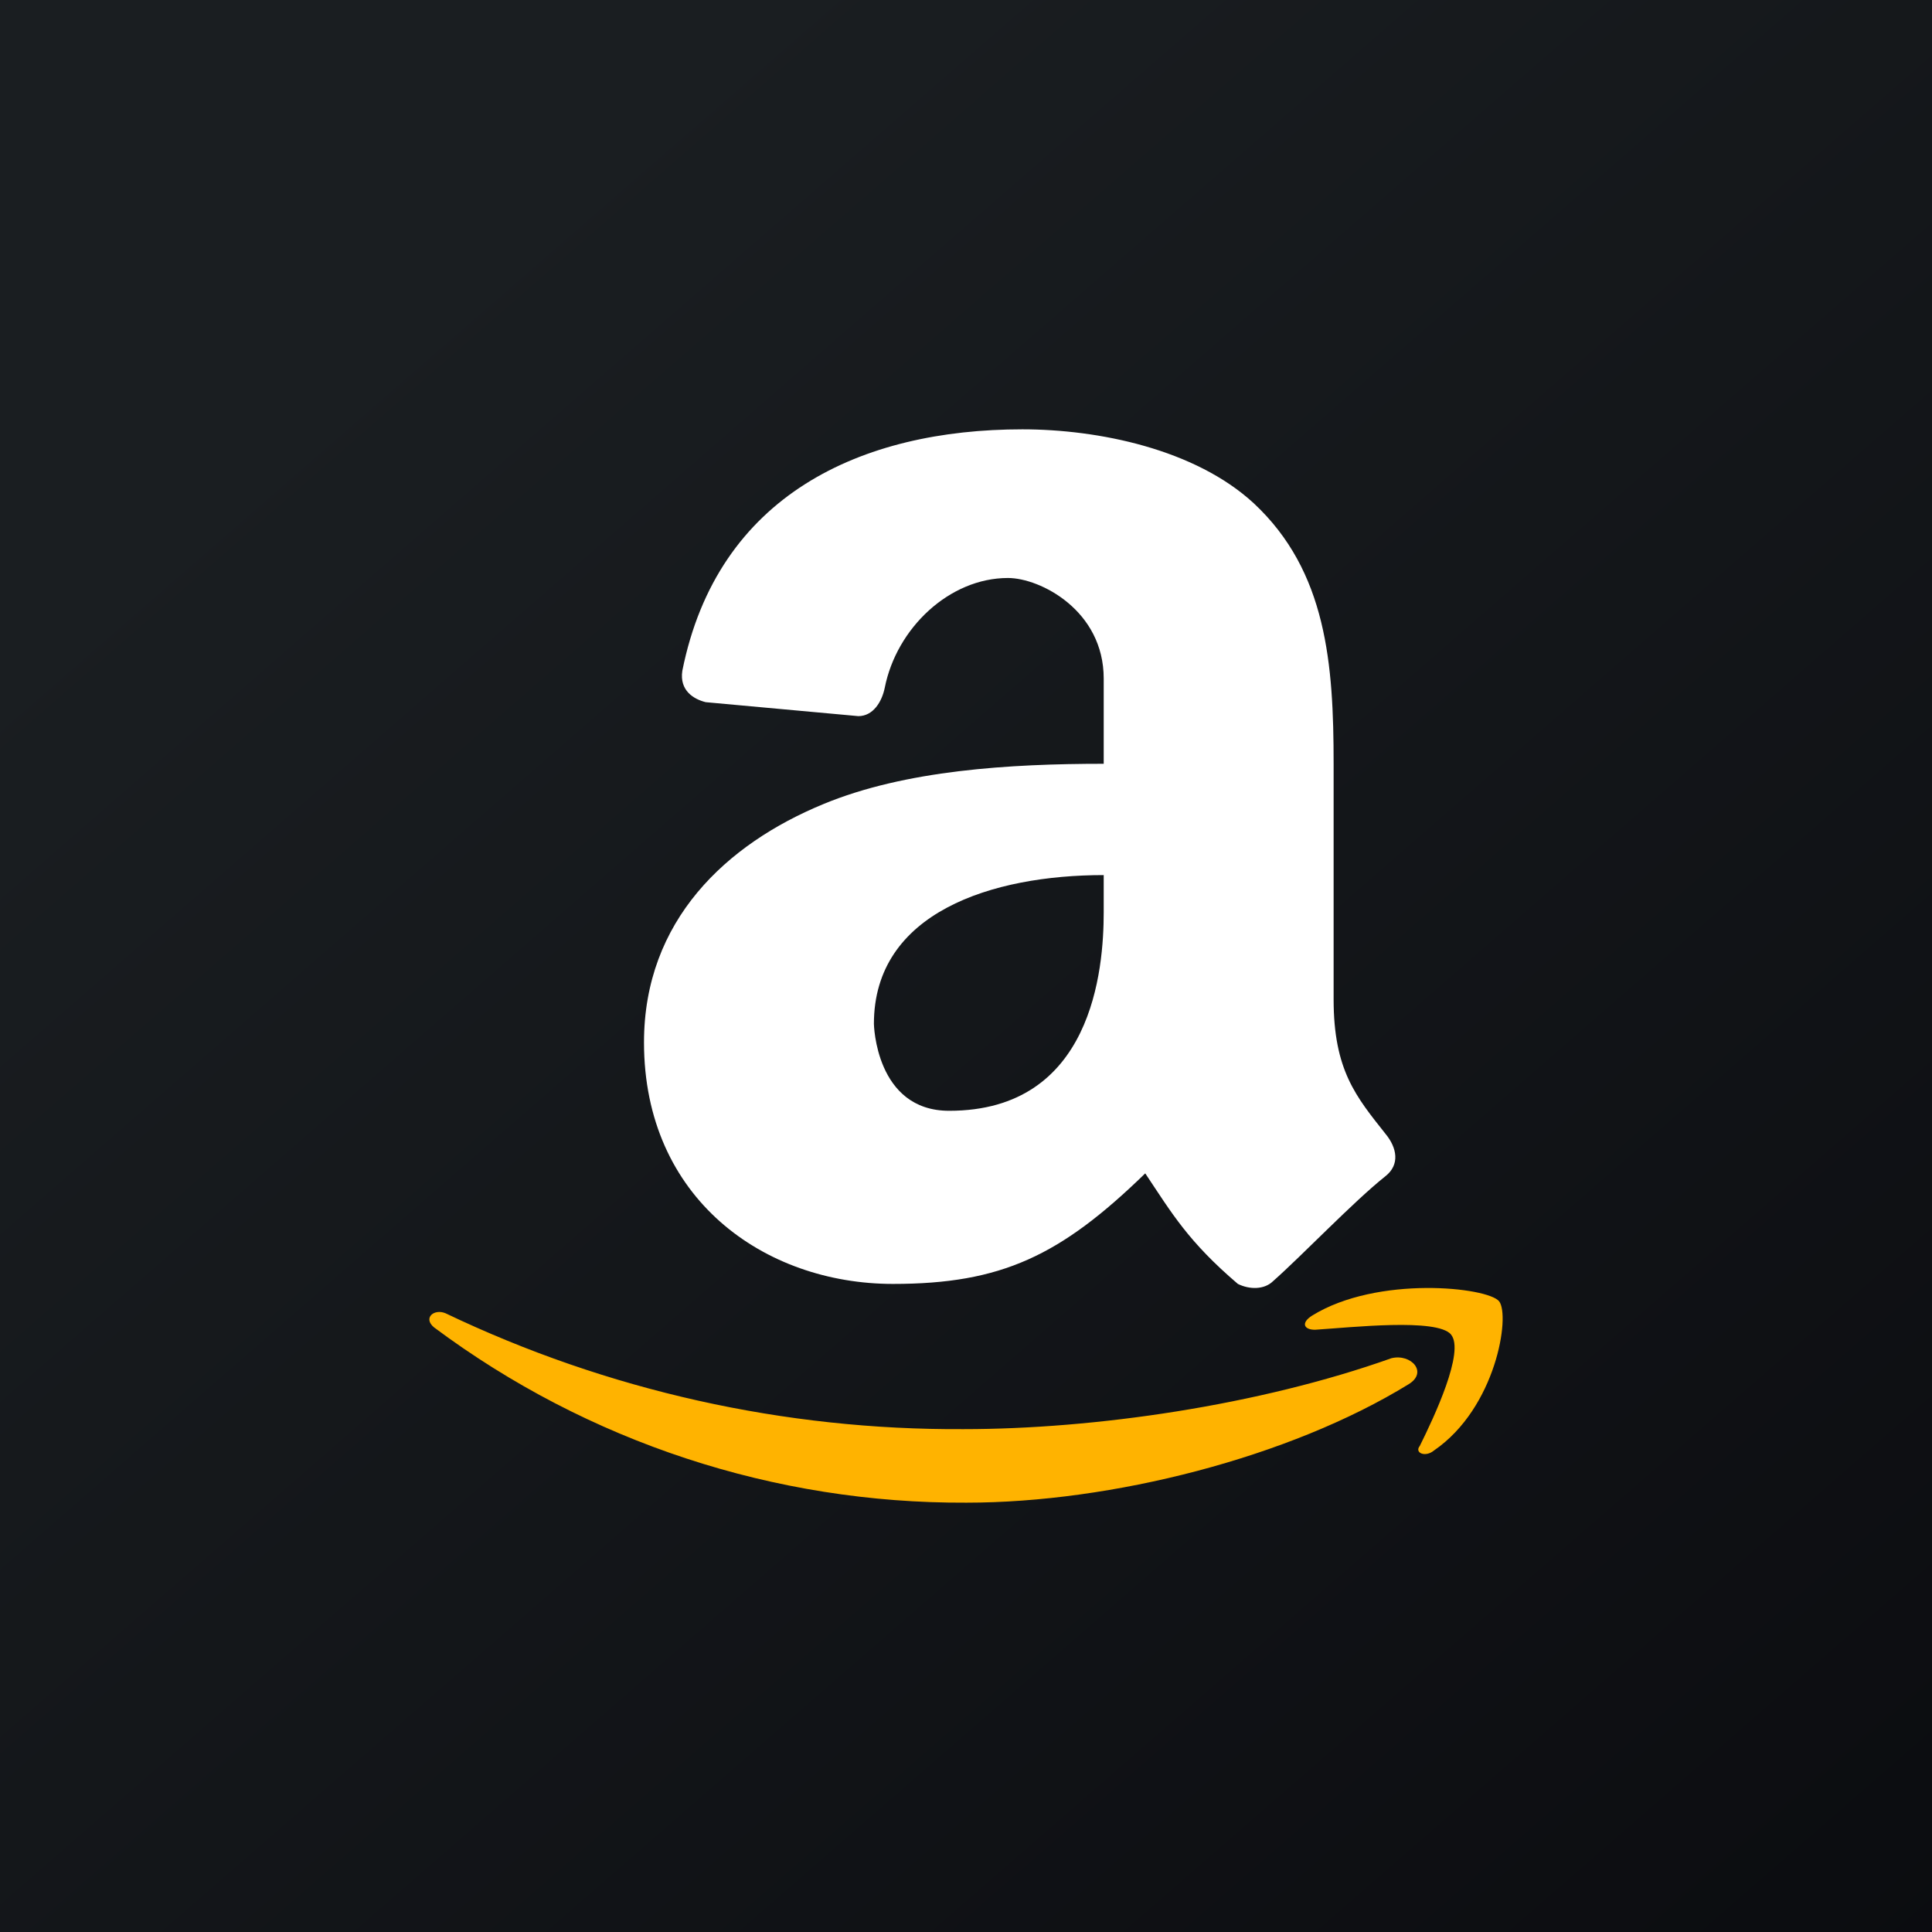
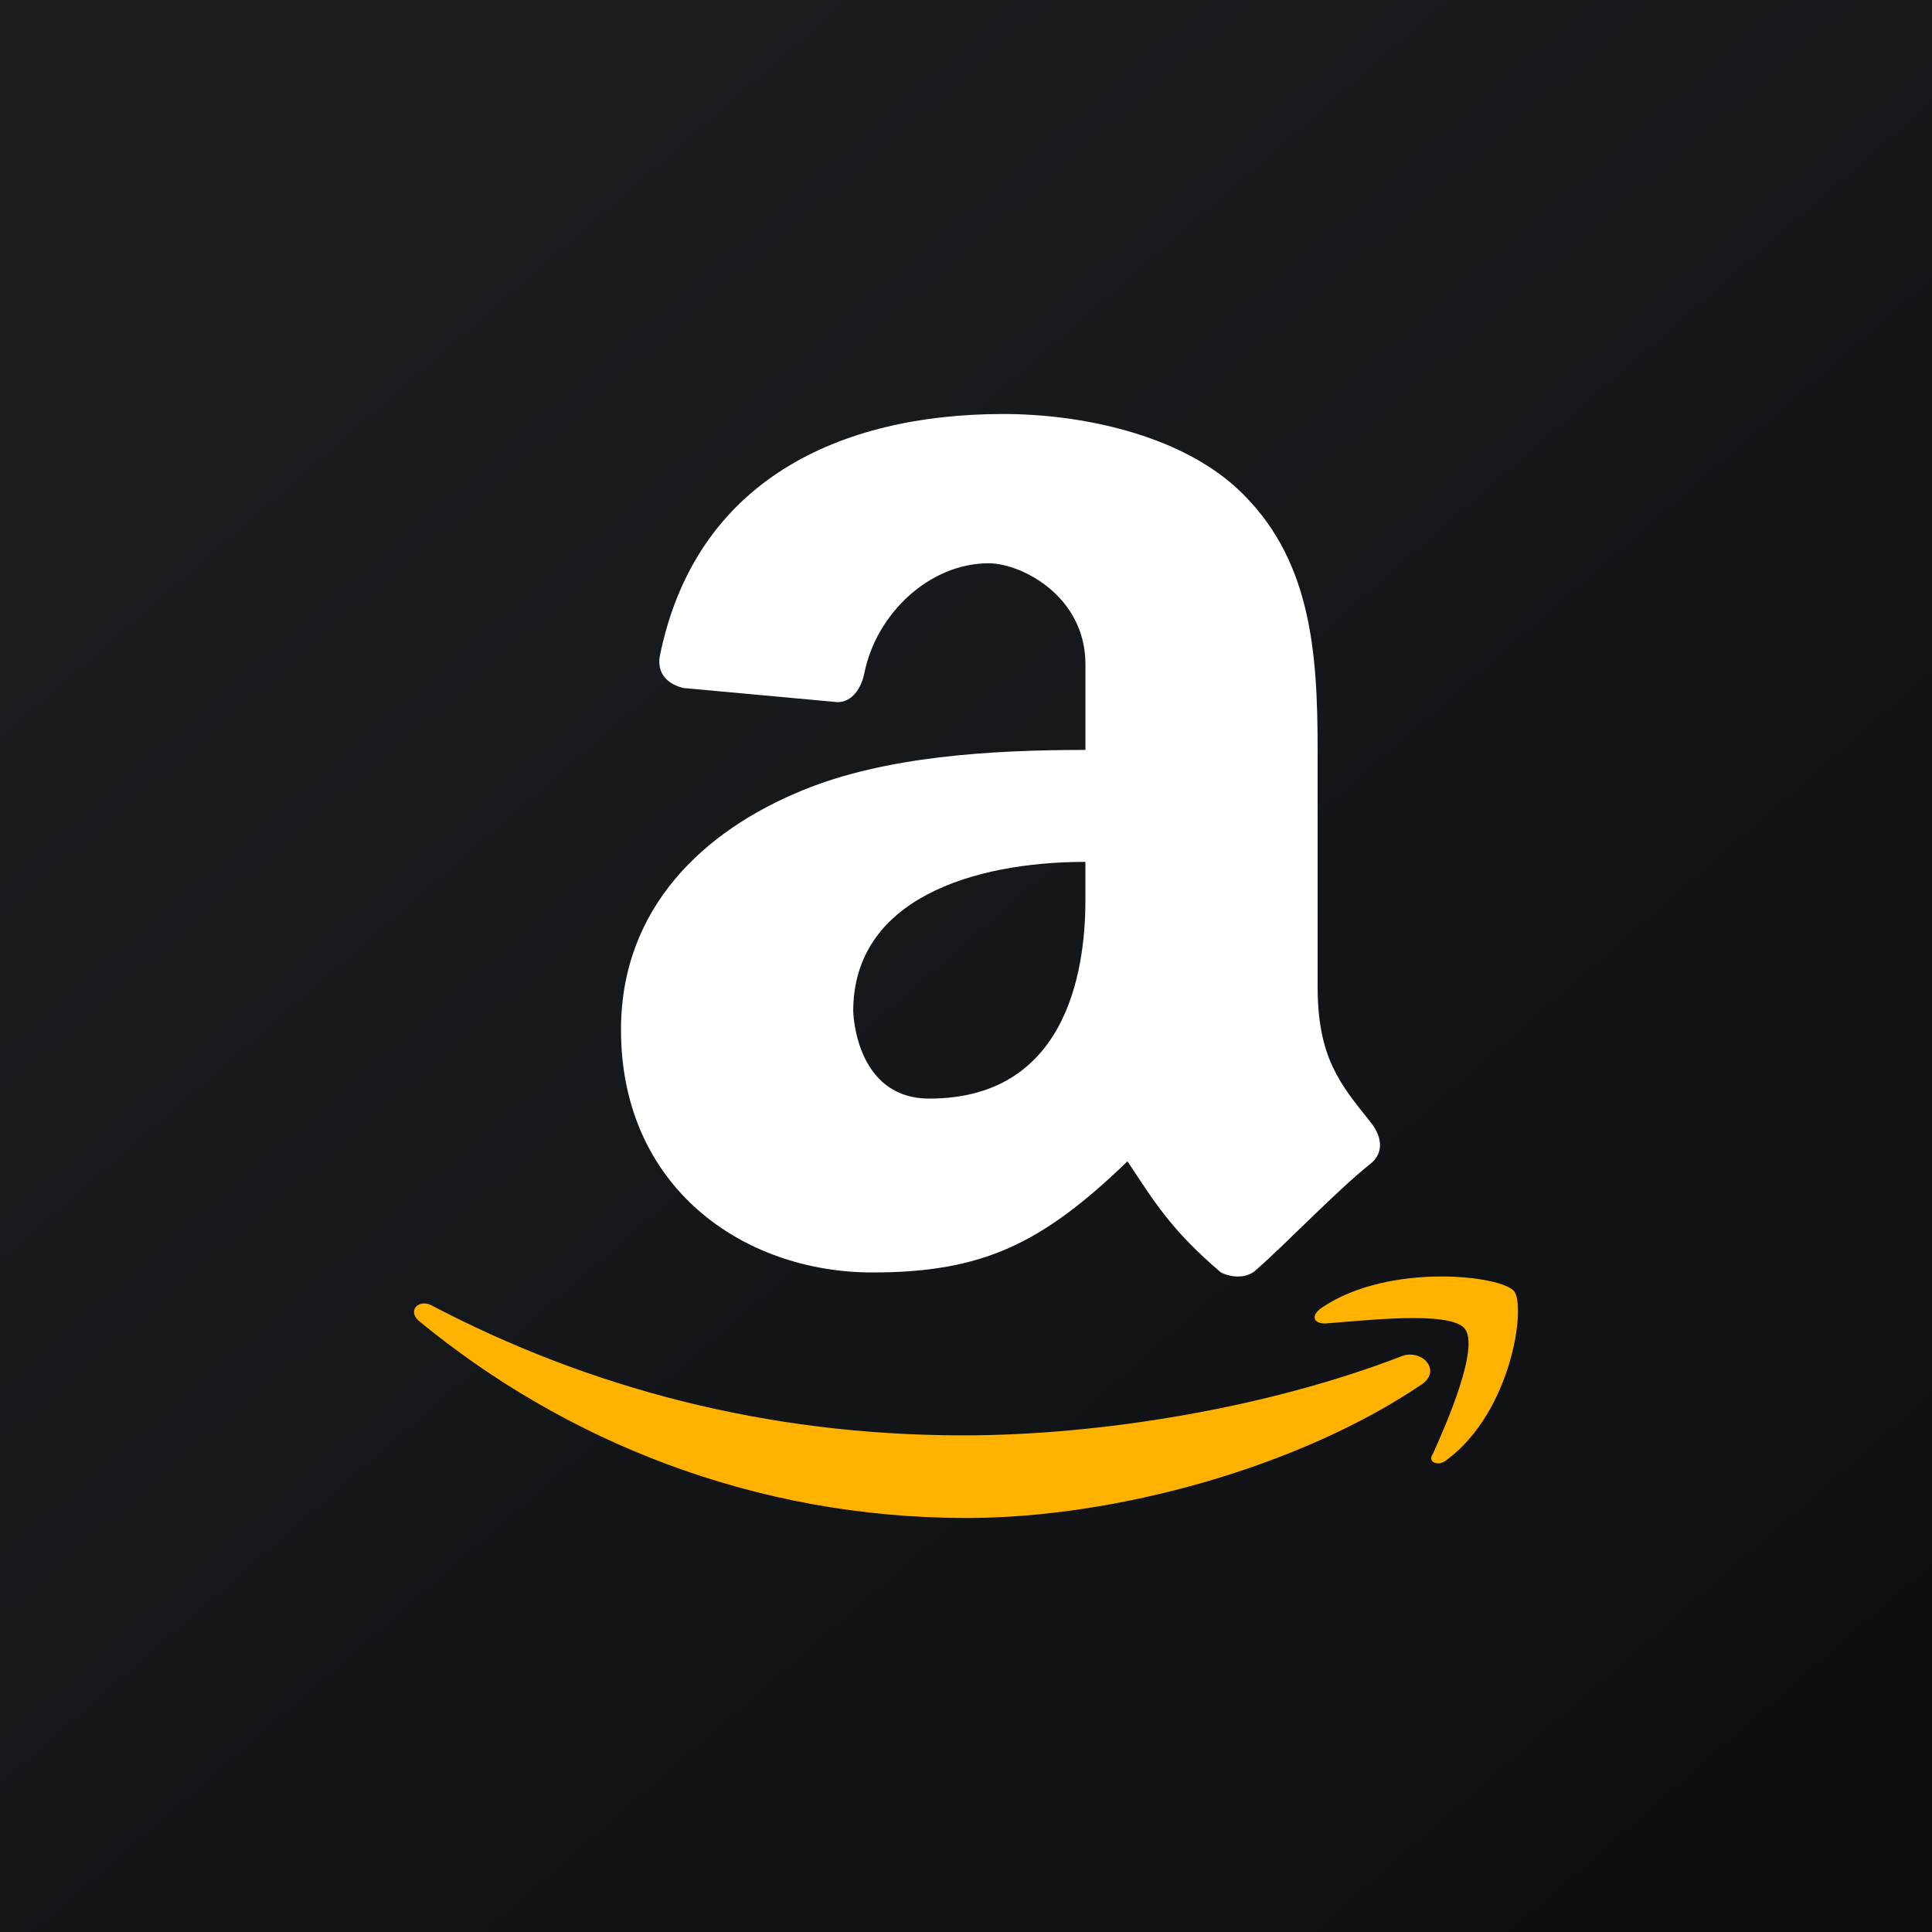
- <svg xmlns="http://www.w3.org/2000/svg" width="18" height="18">
-   <path fill="url(#paint0_linear)" d="M0 0h18v18H0z" />
-   <path d="M12.907 10.562c-.272-.344-.482-.59-.482-1.251V7.116c0-.926-.063-1.793-.745-2.428C11.134 4.185 10.235 4 9.525 4c-1.5 0-2.84.61-3.168 2.25-.028.186.109.265.218.292l1.422.13c.137 0 .219-.132.246-.264.11-.556.602-1.023 1.148-1.023.3 0 .892.302.892.937v.794c-.874 0-1.849.059-2.613.376C6.77 7.863 6 8.574 6 9.712c0 1.455 1.12 2.25 2.32 2.25 1.01 0 1.56-.262 2.35-1.03.247.37.399.634.863 1.03.11.054.246.054.327-.025.272-.24.748-.74 1.047-.978.137-.107.11-.265 0-.397zM10.283 8.5c0 .529-.103 1.849-1.44 1.849-.687 0-.701-.81-.701-.81 0-1.04 1.104-1.386 2.141-1.386v.347z" fill="#fff" />
-   <path d="M13.123 12.897C12.013 13.58 10.352 14 9.005 14a8.229 8.229 0 01-4.961-1.633c-.106-.088 0-.176.106-.132a11.035 11.035 0 004.828 1.08c1.215 0 2.746-.22 3.986-.661.184-.044.343.132.159.243zm.396-.464c-.132-.154-.924-.066-1.267-.044-.107 0-.132-.066-.027-.132.607-.376 1.636-.265 1.742-.133.105.133-.027.993-.607 1.39-.08.067-.185.022-.132-.043.132-.266.423-.883.29-1.038z" fill="#FFB300" />
+ <svg xmlns="http://www.w3.org/2000/svg" width="56" height="56">
+   <path fill="url(#paint0_linear)" d="M0 0h56v56H0z" />
+   <path d="M39.71 32.505c-.858-1.075-1.518-1.841-1.518-3.908v-6.86c0-2.894-.198-5.603-2.34-7.586C34.135 12.578 31.31 12 29.08 12c-4.716 0-8.93 1.906-9.958 7.032-.087.581.341.827.686.91l4.47.41c.428 0 .686-.413.773-.827.341-1.737 1.891-3.198 3.606-3.198.944 0 2.805.946 2.805 2.93v2.48c-2.747 0-5.812.185-8.213 1.176-2.83 1.16-5.249 3.382-5.249 6.938 0 4.547 3.52 7.032 7.292 7.032 3.174 0 4.903-.822 7.388-3.221.773 1.16 1.251 1.98 2.708 3.22.345.169.773.169 1.028-.08.857-.746 2.352-2.313 3.293-3.056.429-.333.345-.827 0-1.24zm-8.248-6.44c0 1.653-.326 5.778-4.526 5.778-2.159 0-2.205-2.533-2.205-2.533 0-3.246 3.472-4.328 6.73-4.328v1.082z" fill="#fff" />
+   <path d="M41.193 40.139C37.643 42.534 32.325 44 28.017 44c-6.166 0-11.655-2.238-15.878-5.714-.336-.31 0-.618.34-.464 4.56 2.395 9.712 3.783 15.452 3.783 3.886 0 8.785-.773 12.754-2.317.59-.154 1.098.464.508.85zm1.267-1.623c-.423-.54-2.956-.23-4.055-.154-.34 0-.422-.233-.086-.462 1.943-1.315 5.236-.93 5.575-.465.337.465-.085 3.476-1.942 4.867-.255.232-.591.075-.423-.154.422-.93 1.353-3.09.93-3.633z" fill="#FFB300" />
  <defs>
-     <linearGradient id="paint0_linear" x1="3.349" y1="3.122" x2="21.904" y2="24.434" gradientUnits="userSpaceOnUse">
+     <linearGradient id="paint0_linear" x1="10.418" y1="9.712" x2="68.147" y2="76.017" gradientUnits="userSpaceOnUse">
      <stop stop-color="#1A1E21" />
      <stop offset="1" stop-color="#06060A" />
    </linearGradient>
  </defs>
</svg>
